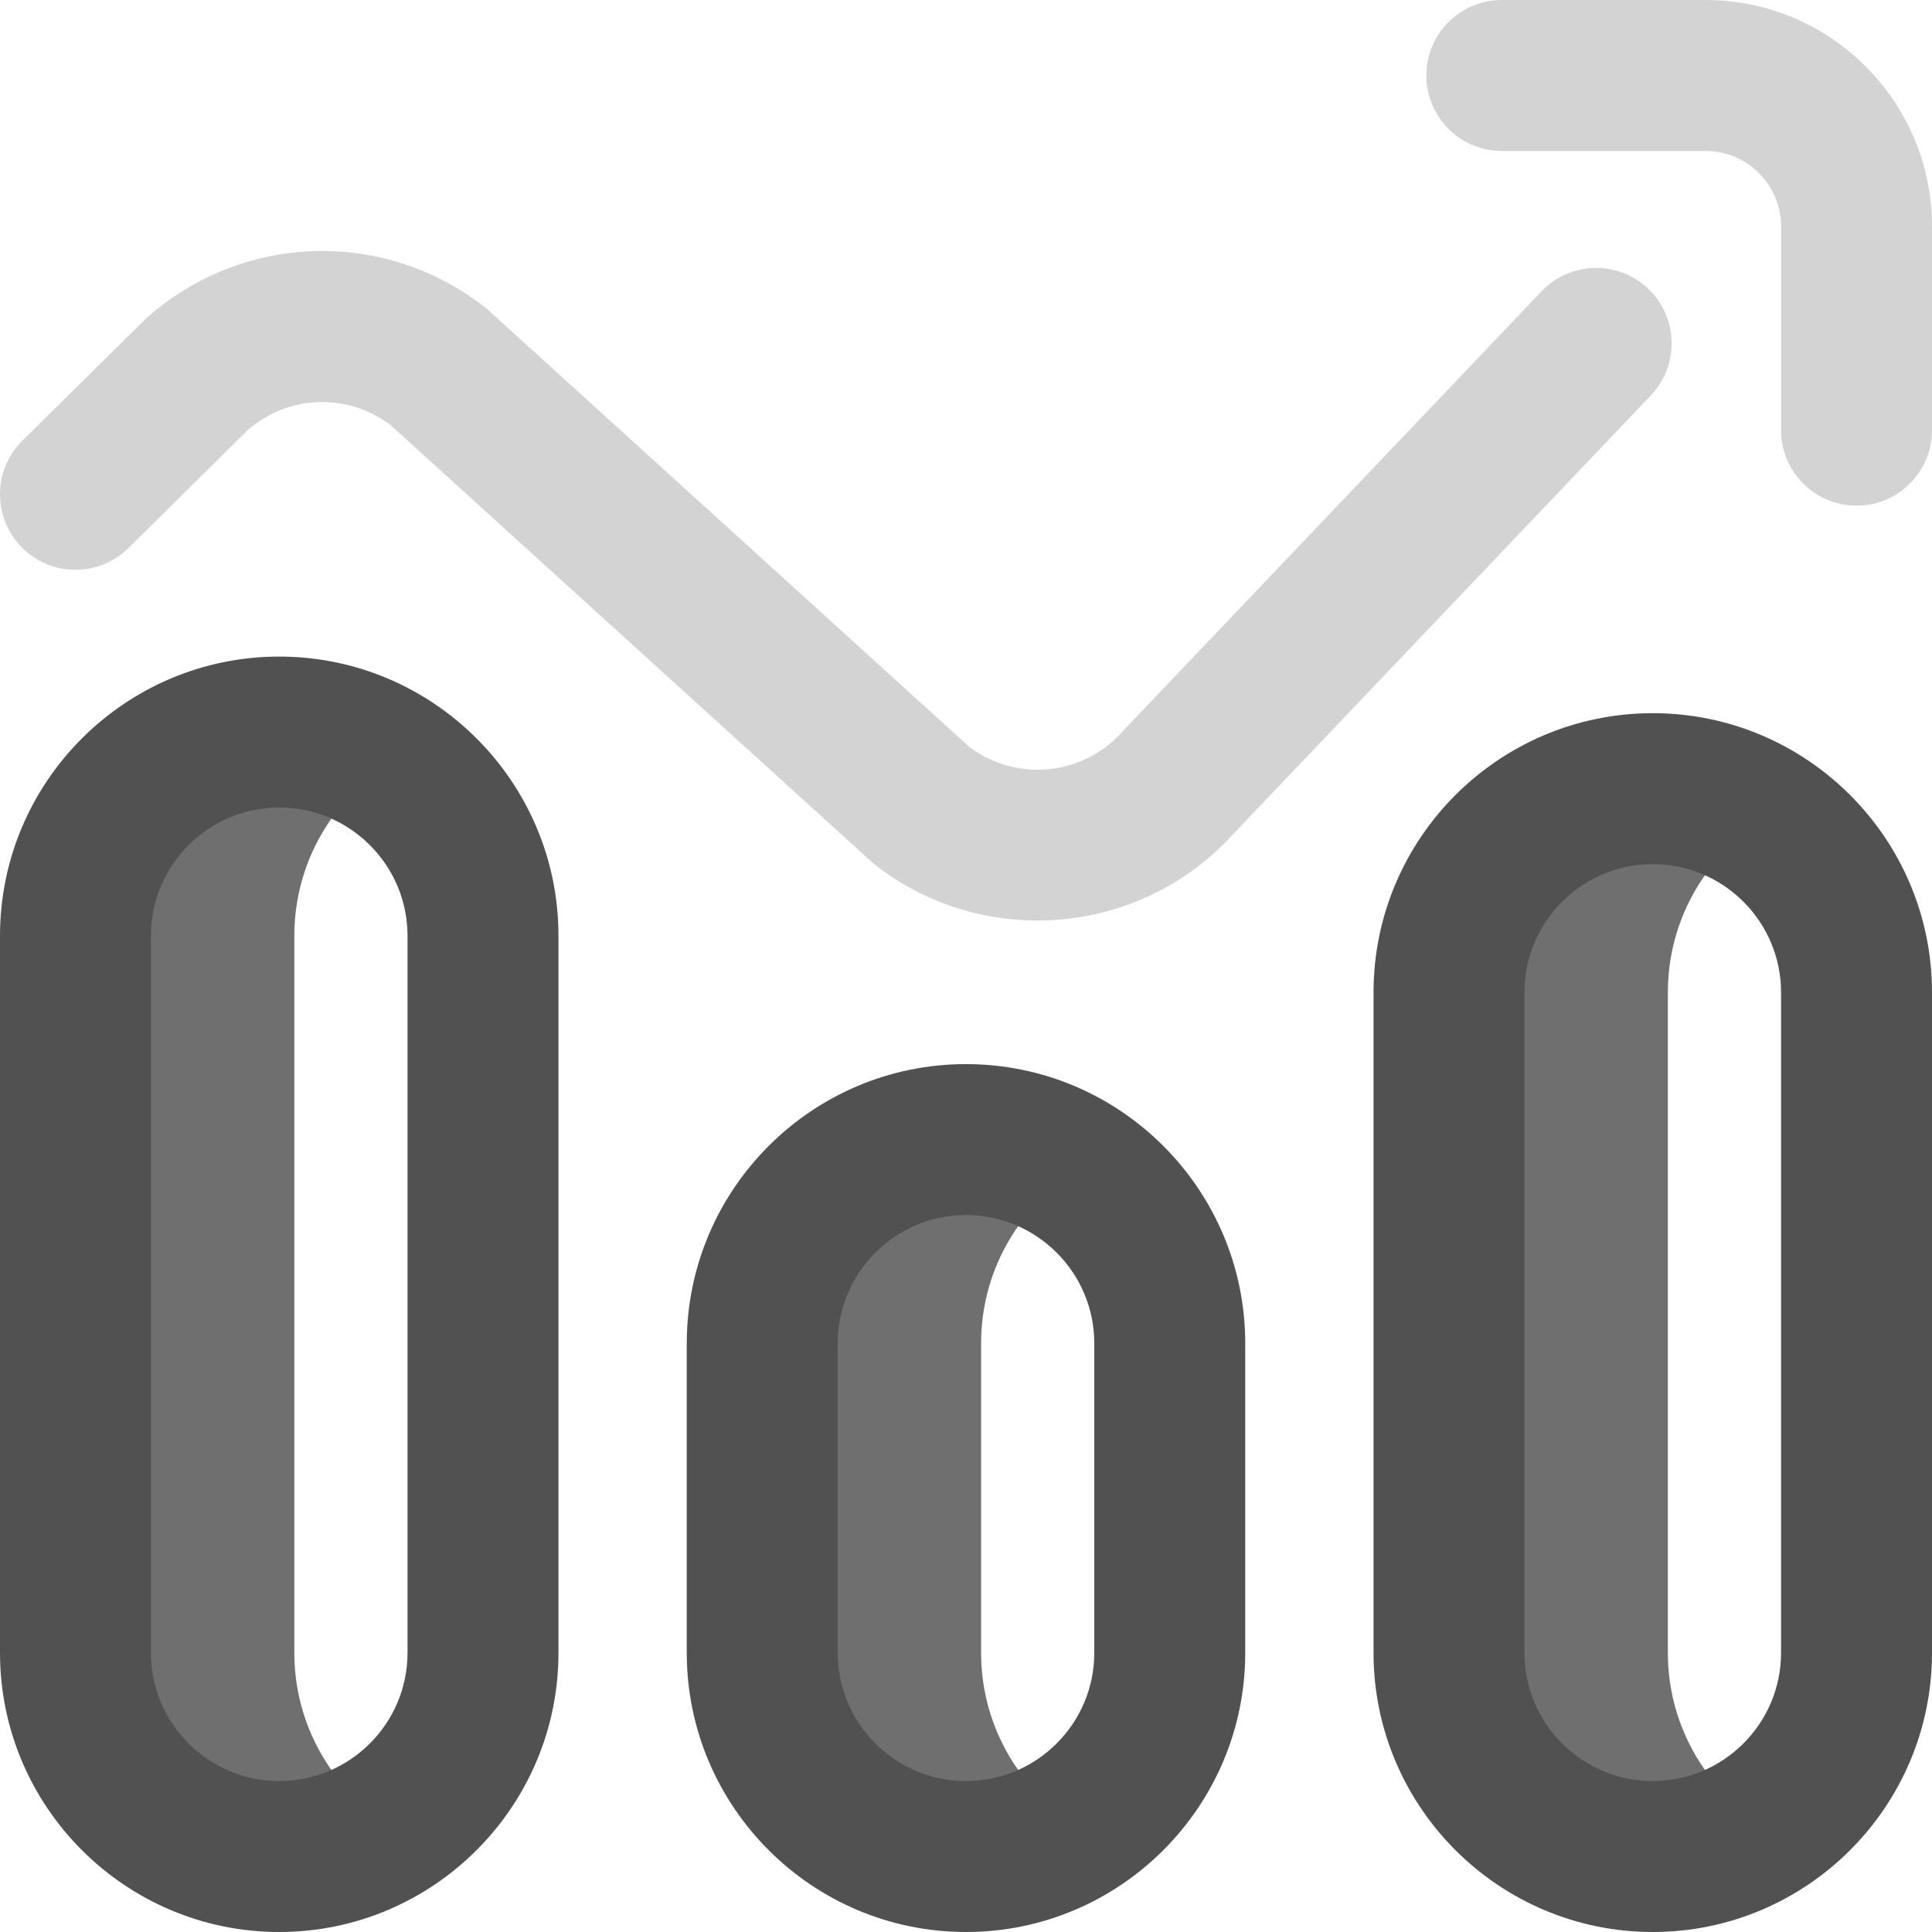
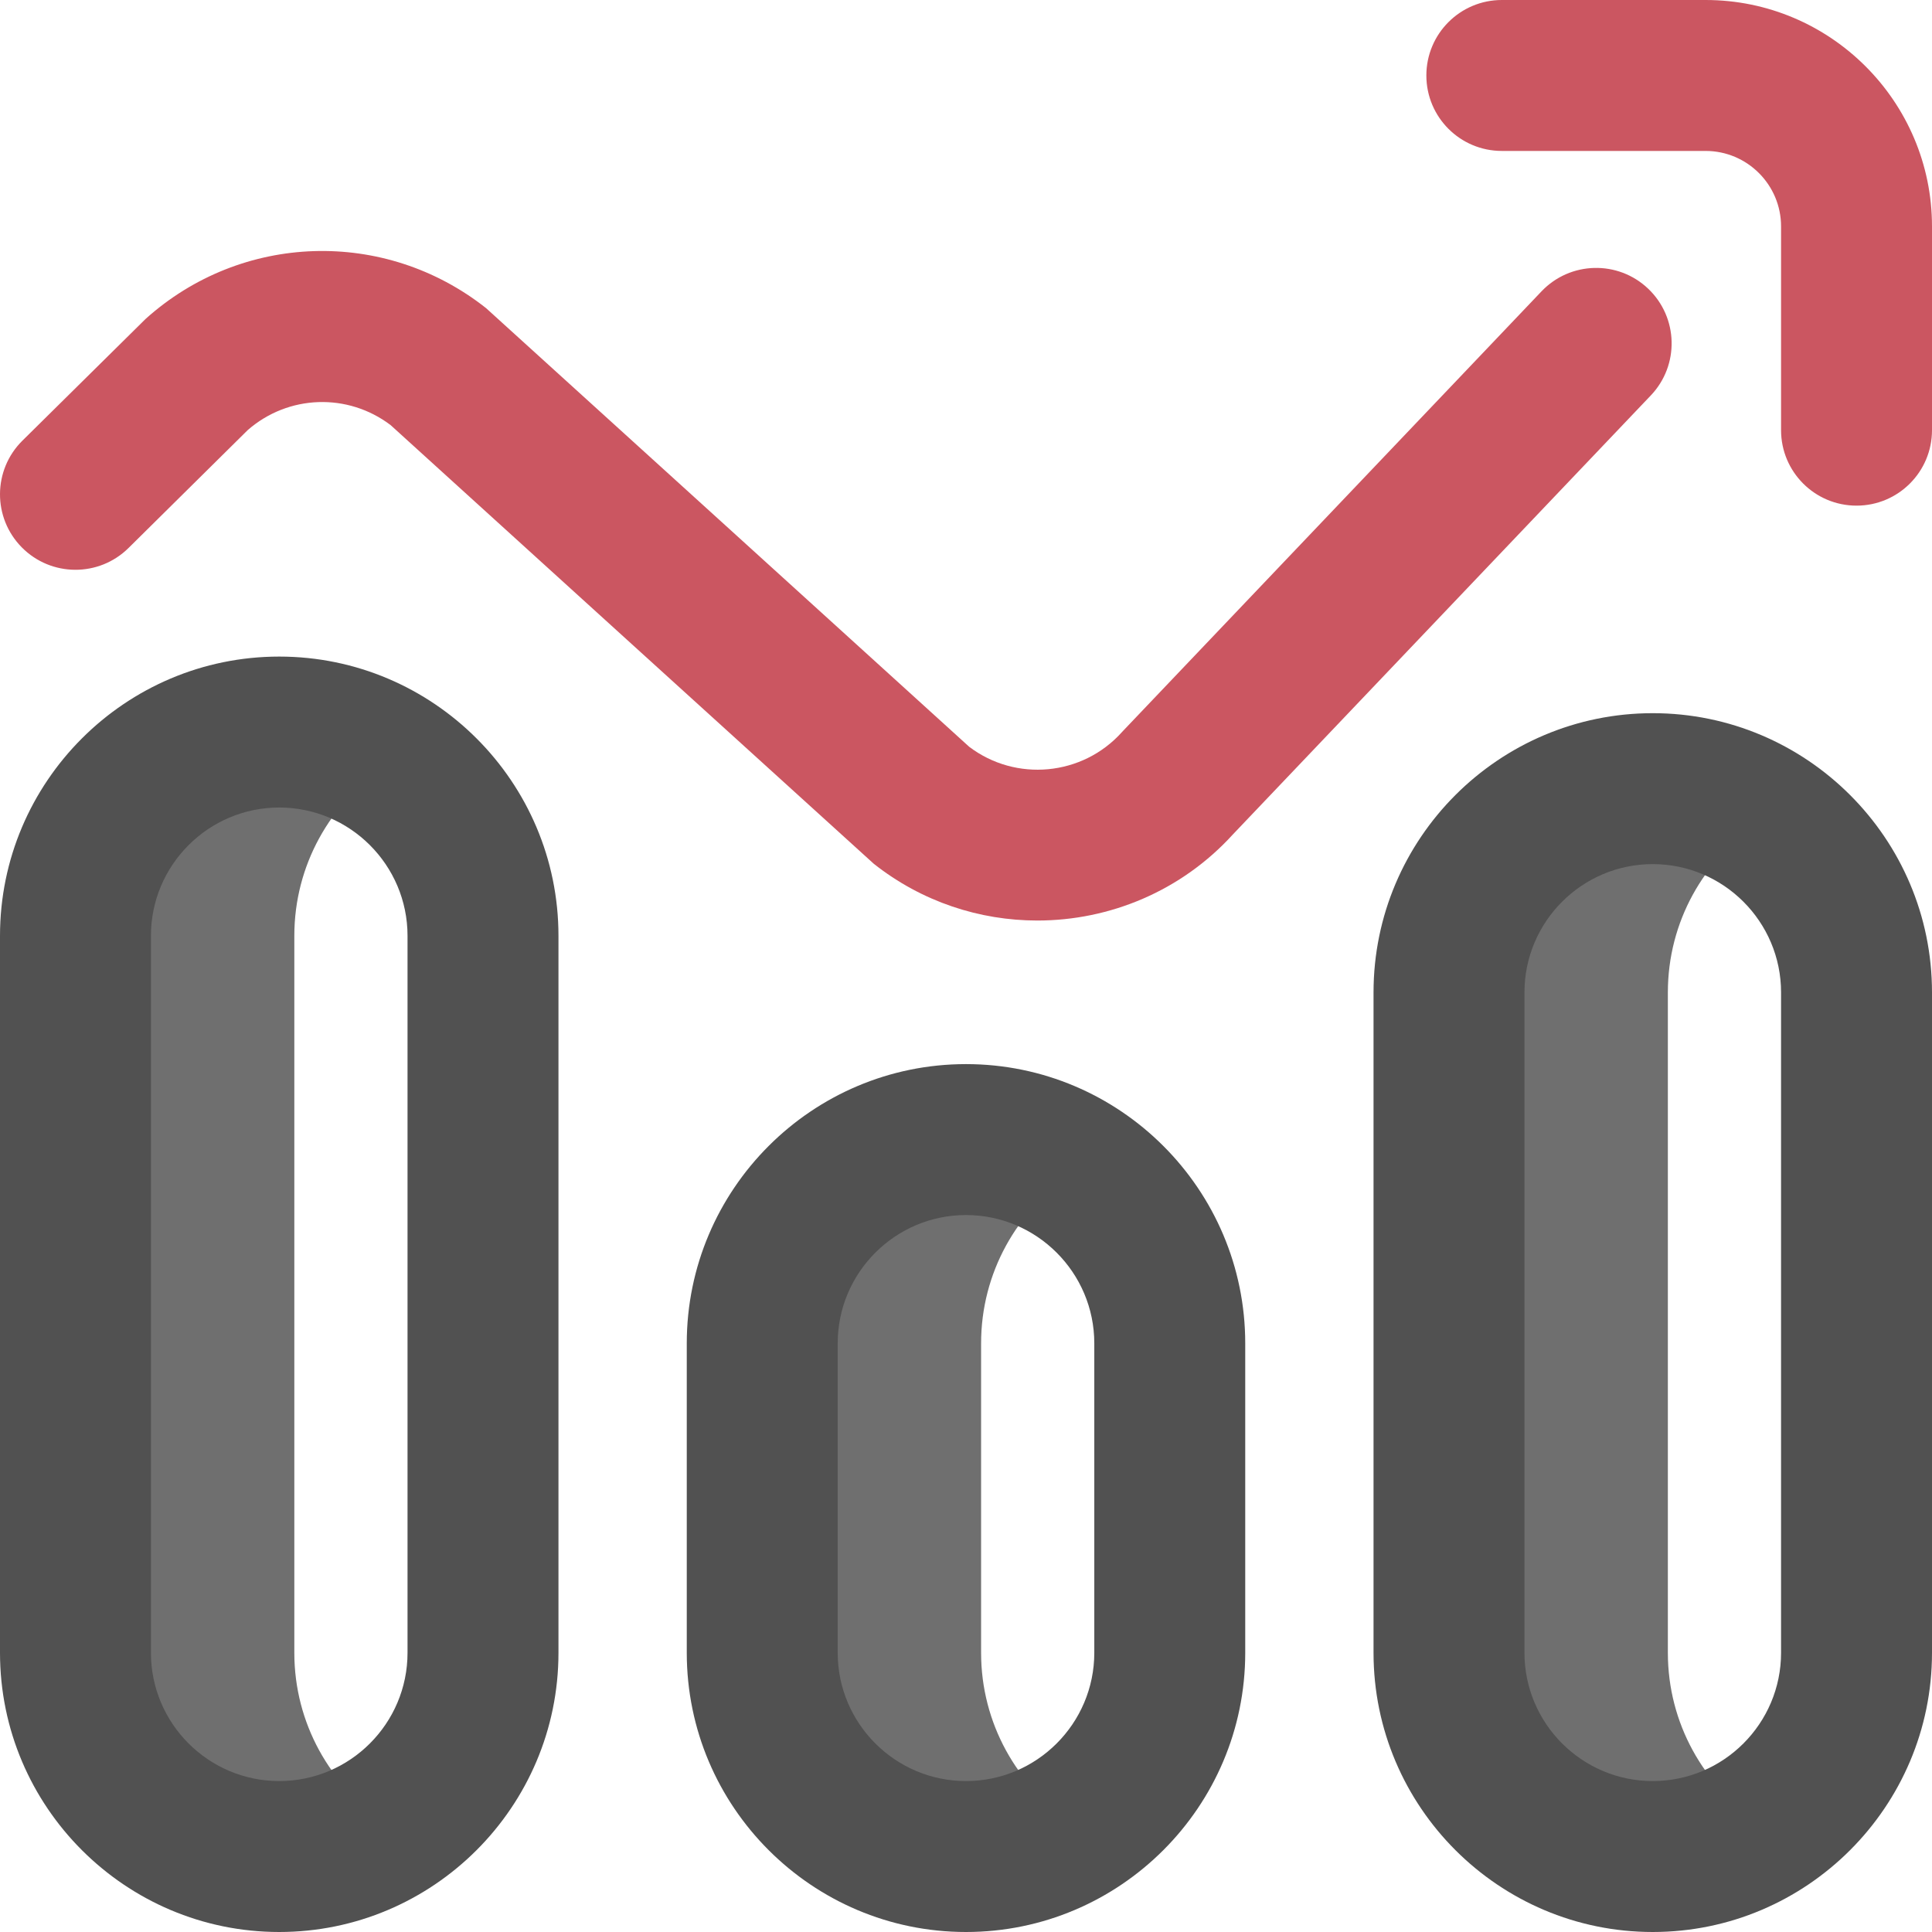
<svg xmlns="http://www.w3.org/2000/svg" id="Layer_1" enable-background="new 0 0 512 512" height="512" viewBox="0 0 512 512" width="512">
  <g>
    <path d="m284 482.901c-8.581 5.745-16.898 9.099-28 9.099-29.824 0-54-24.177-54-54v-82c0-29.823 24.176-54 54-54 11.102 0 19.419 3.354 28 9.099-14.47 9.687-24 26.179-24 44.901v82c0 18.721 9.53 35.214 24 44.901zm158-44.901v-175c0-18.721 9.53-35.213 24-44.901-8.581-5.745-16.898-9.099-28-9.099-29.824 0-54 24.176-54 54v175c0 29.823 24.176 54 54 54 11.102 0 19.419-3.354 28-9.099-14.47-9.687-24-26.18-24-44.901zm-364 0v-190c0-18.721 9.53-35.213 24-44.901-8.581-5.744-16.898-9.099-28-9.099-29.823 0-54 24.176-54 54v190c0 29.823 24.177 54 54 54 11.102 0 19.419-3.354 28-9.099-14.47-9.687-24-26.18-24-44.901z" fill="#6f6f6f" />
    <path d="m74 512c-40.804 0-74-33.196-74-74v-190c0-40.804 33.196-74 74-74s74 33.196 74 74v190c0 40.804-33.196 74-74 74zm0-298c-18.748 0-34 15.252-34 34v190c0 18.748 15.252 34 34 34s34-15.252 34-34v-190c0-18.747-15.252-34-34-34zm182 298c-40.804 0-74-33.196-74-74v-82c0-40.804 33.196-74 74-74s74 33.196 74 74v82c0 40.804-33.196 74-74 74zm0-190c-18.748 0-34 15.252-34 34v82c0 18.748 15.252 34 34 34s34-15.252 34-34v-82c0-18.747-15.252-34-34-34zm182 190c-40.804 0-74-33.196-74-74v-175c0-40.804 33.196-74 74-74s74 33.196 74 74v175c0 40.804-33.196 74-74 74zm0-283c-18.748 0-34 15.252-34 34v175c0 18.748 15.252 34 34 34s34-15.252 34-34v-175c0-18.747-15.252-34-34-34z" fill="#515151" />
-     <path d="m274.913 243.95c-15.255 0-30.582-4.941-43.359-15.046-.357-.283-128.023-116.235-128.023-116.235-11.362-8.631-27.136-8.094-37.888 1.315l-31.578 31.235c-7.854 7.768-20.518 7.698-28.283-.154-7.769-7.854-7.699-20.517.154-28.284 0 0 32.413-32.05 32.648-32.262 25.443-22.883 63.391-24.084 90.231-2.858.357.283 128.022 116.235 128.022 116.235 12.362 9.386 30.012 7.758 40.437-3.827.125-.139.252-.276.381-.411l110.86-116.448c7.616-8 20.275-8.312 28.275-.695 8 7.616 8.312 20.275.695 28.276l-110.68 116.259c-13.726 15.119-32.752 22.899-51.892 22.9zm237.087-129.95v-54c0-33.084-26.916-60-60-60h-54c-11.046 0-20 8.954-20 20s8.954 20 20 20h54c11.028 0 20 8.972 20 20v54c0 11.046 8.954 20 20 20s20-8.954 20-20z" fill="lightgrey" />
+     <path d="m274.913 243.95c-15.255 0-30.582-4.941-43.359-15.046-.357-.283-128.023-116.235-128.023-116.235-11.362-8.631-27.136-8.094-37.888 1.315l-31.578 31.235c-7.854 7.768-20.518 7.698-28.283-.154-7.769-7.854-7.699-20.517.154-28.284 0 0 32.413-32.05 32.648-32.262 25.443-22.883 63.391-24.084 90.231-2.858.357.283 128.022 116.235 128.022 116.235 12.362 9.386 30.012 7.758 40.437-3.827.125-.139.252-.276.381-.411l110.86-116.448c7.616-8 20.275-8.312 28.275-.695 8 7.616 8.312 20.275.695 28.276l-110.68 116.259c-13.726 15.119-32.752 22.899-51.892 22.9zm237.087-129.95v-54c0-33.084-26.916-60-60-60h-54c-11.046 0-20 8.954-20 20s8.954 20 20 20h54c11.028 0 20 8.972 20 20v54c0 11.046 8.954 20 20 20s20-8.954 20-20z" fill="#cb5661" />
  </g>
</svg>
